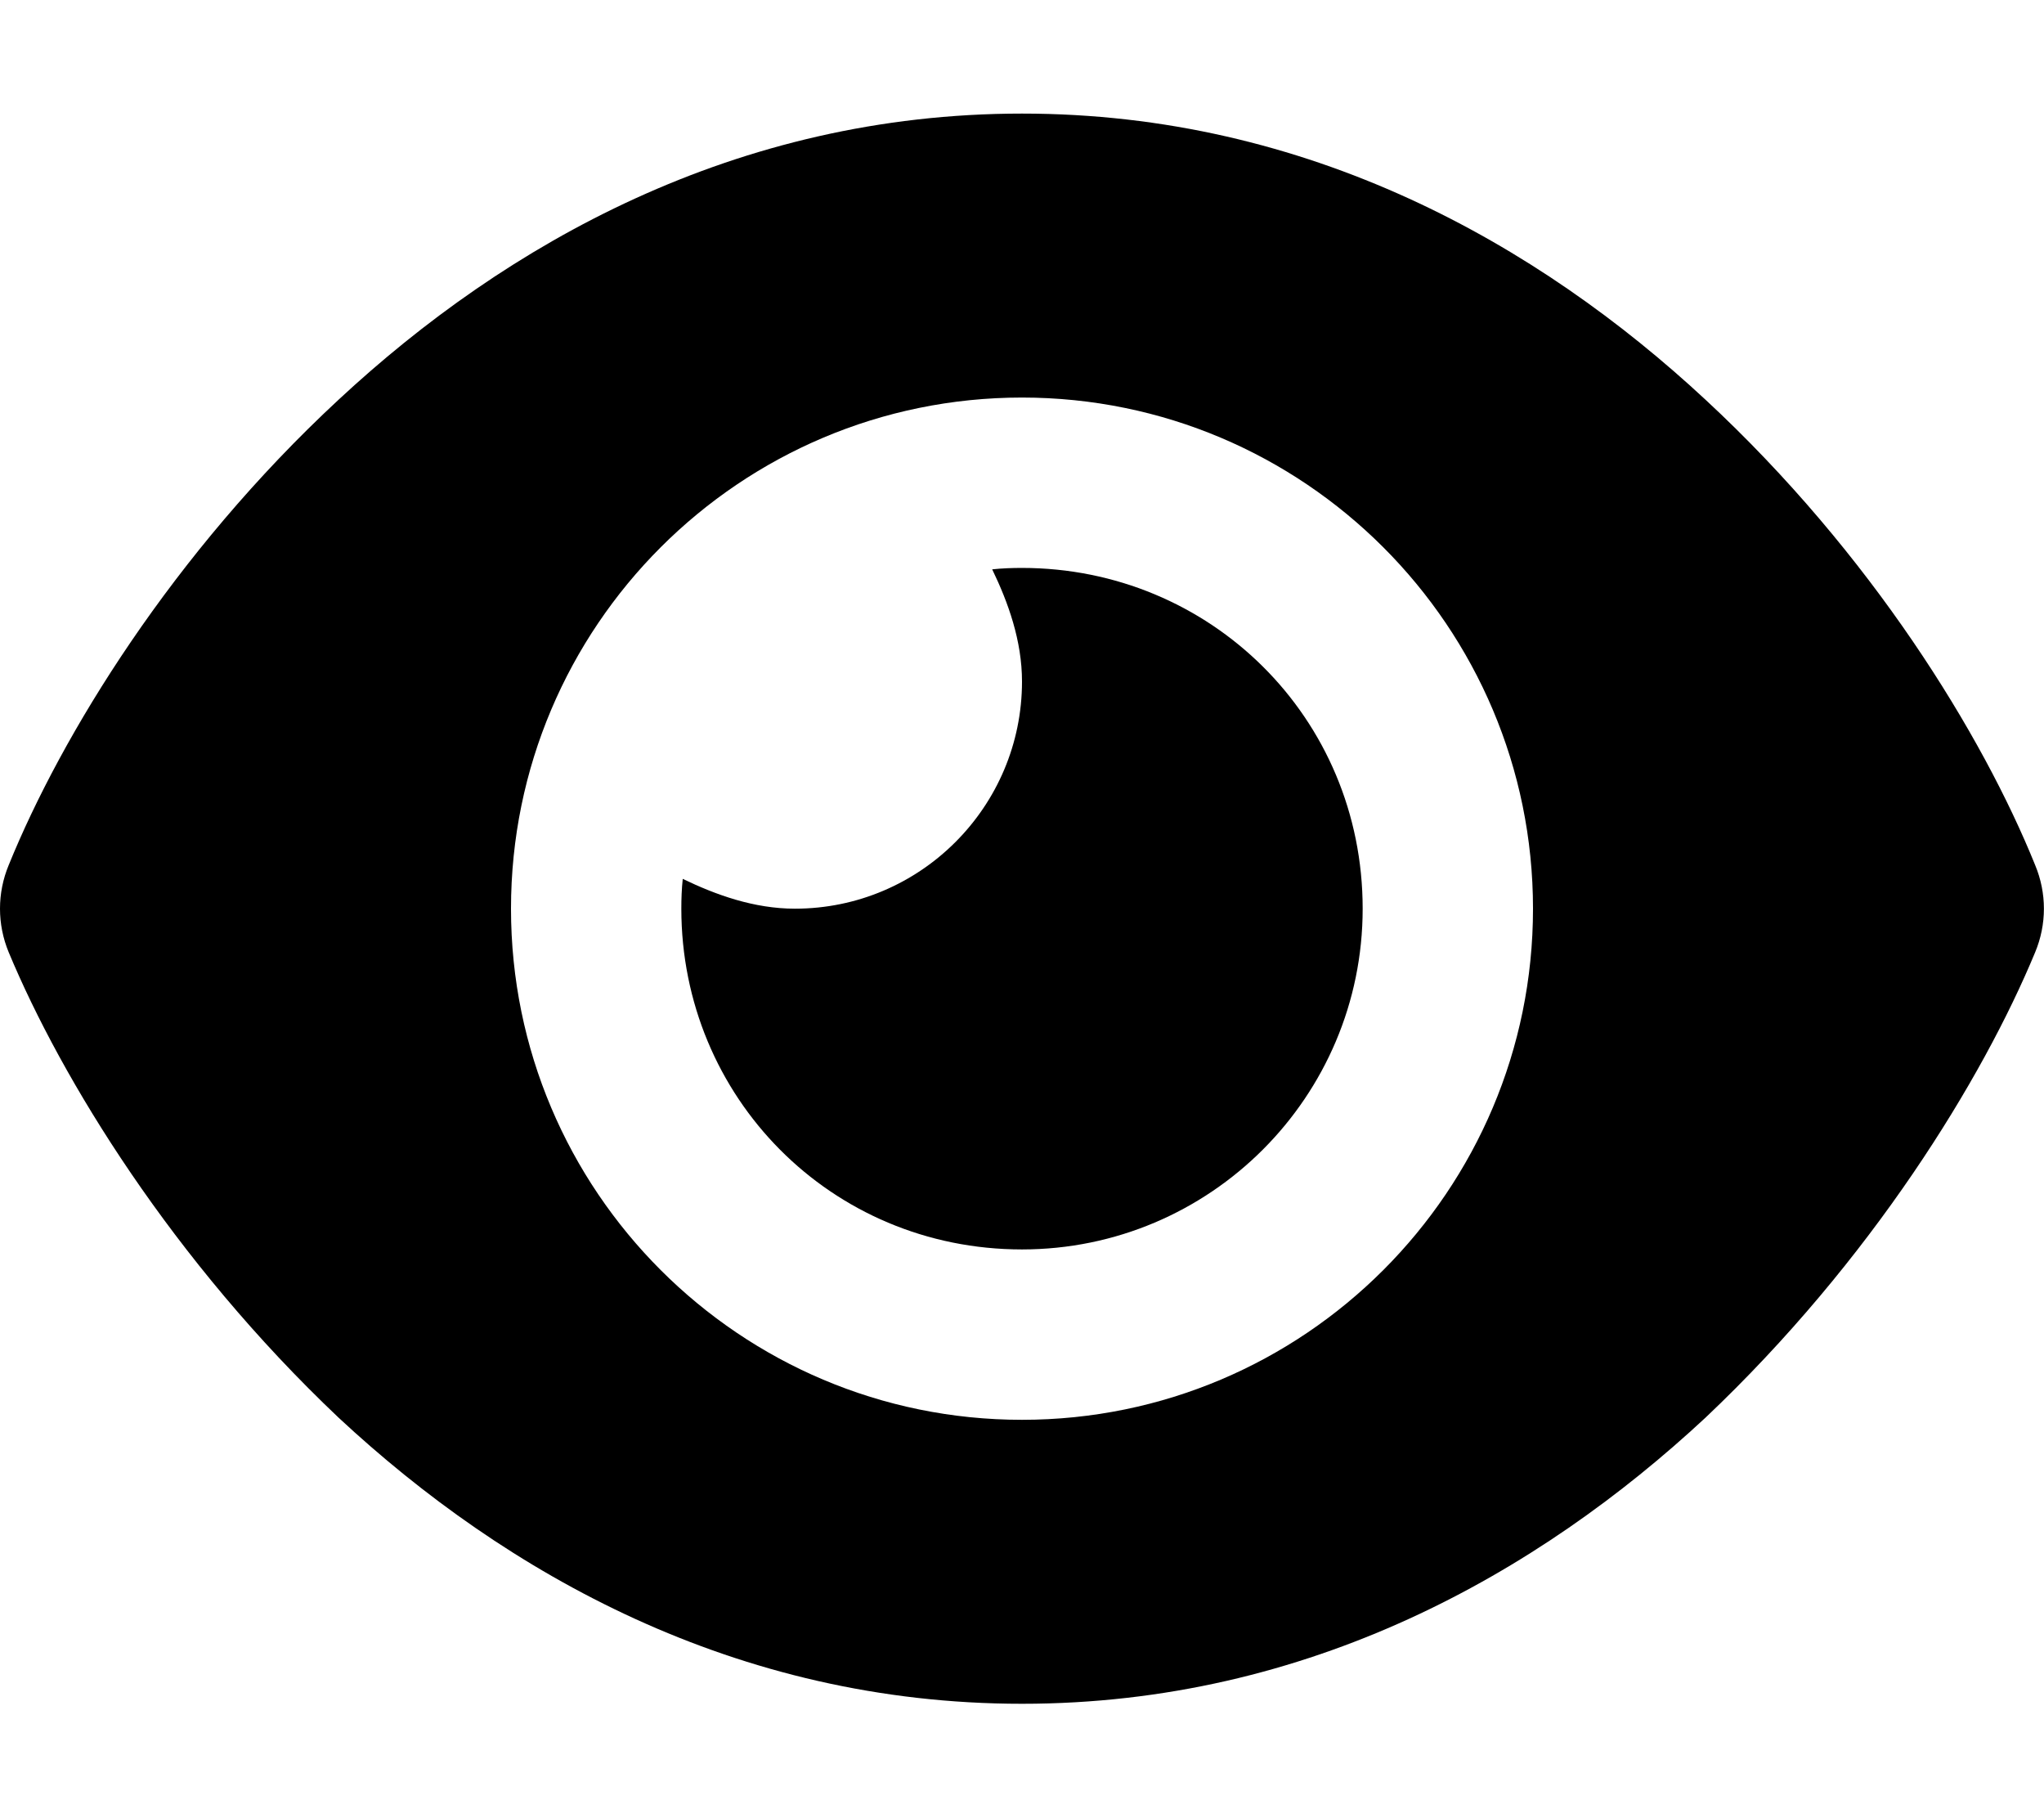
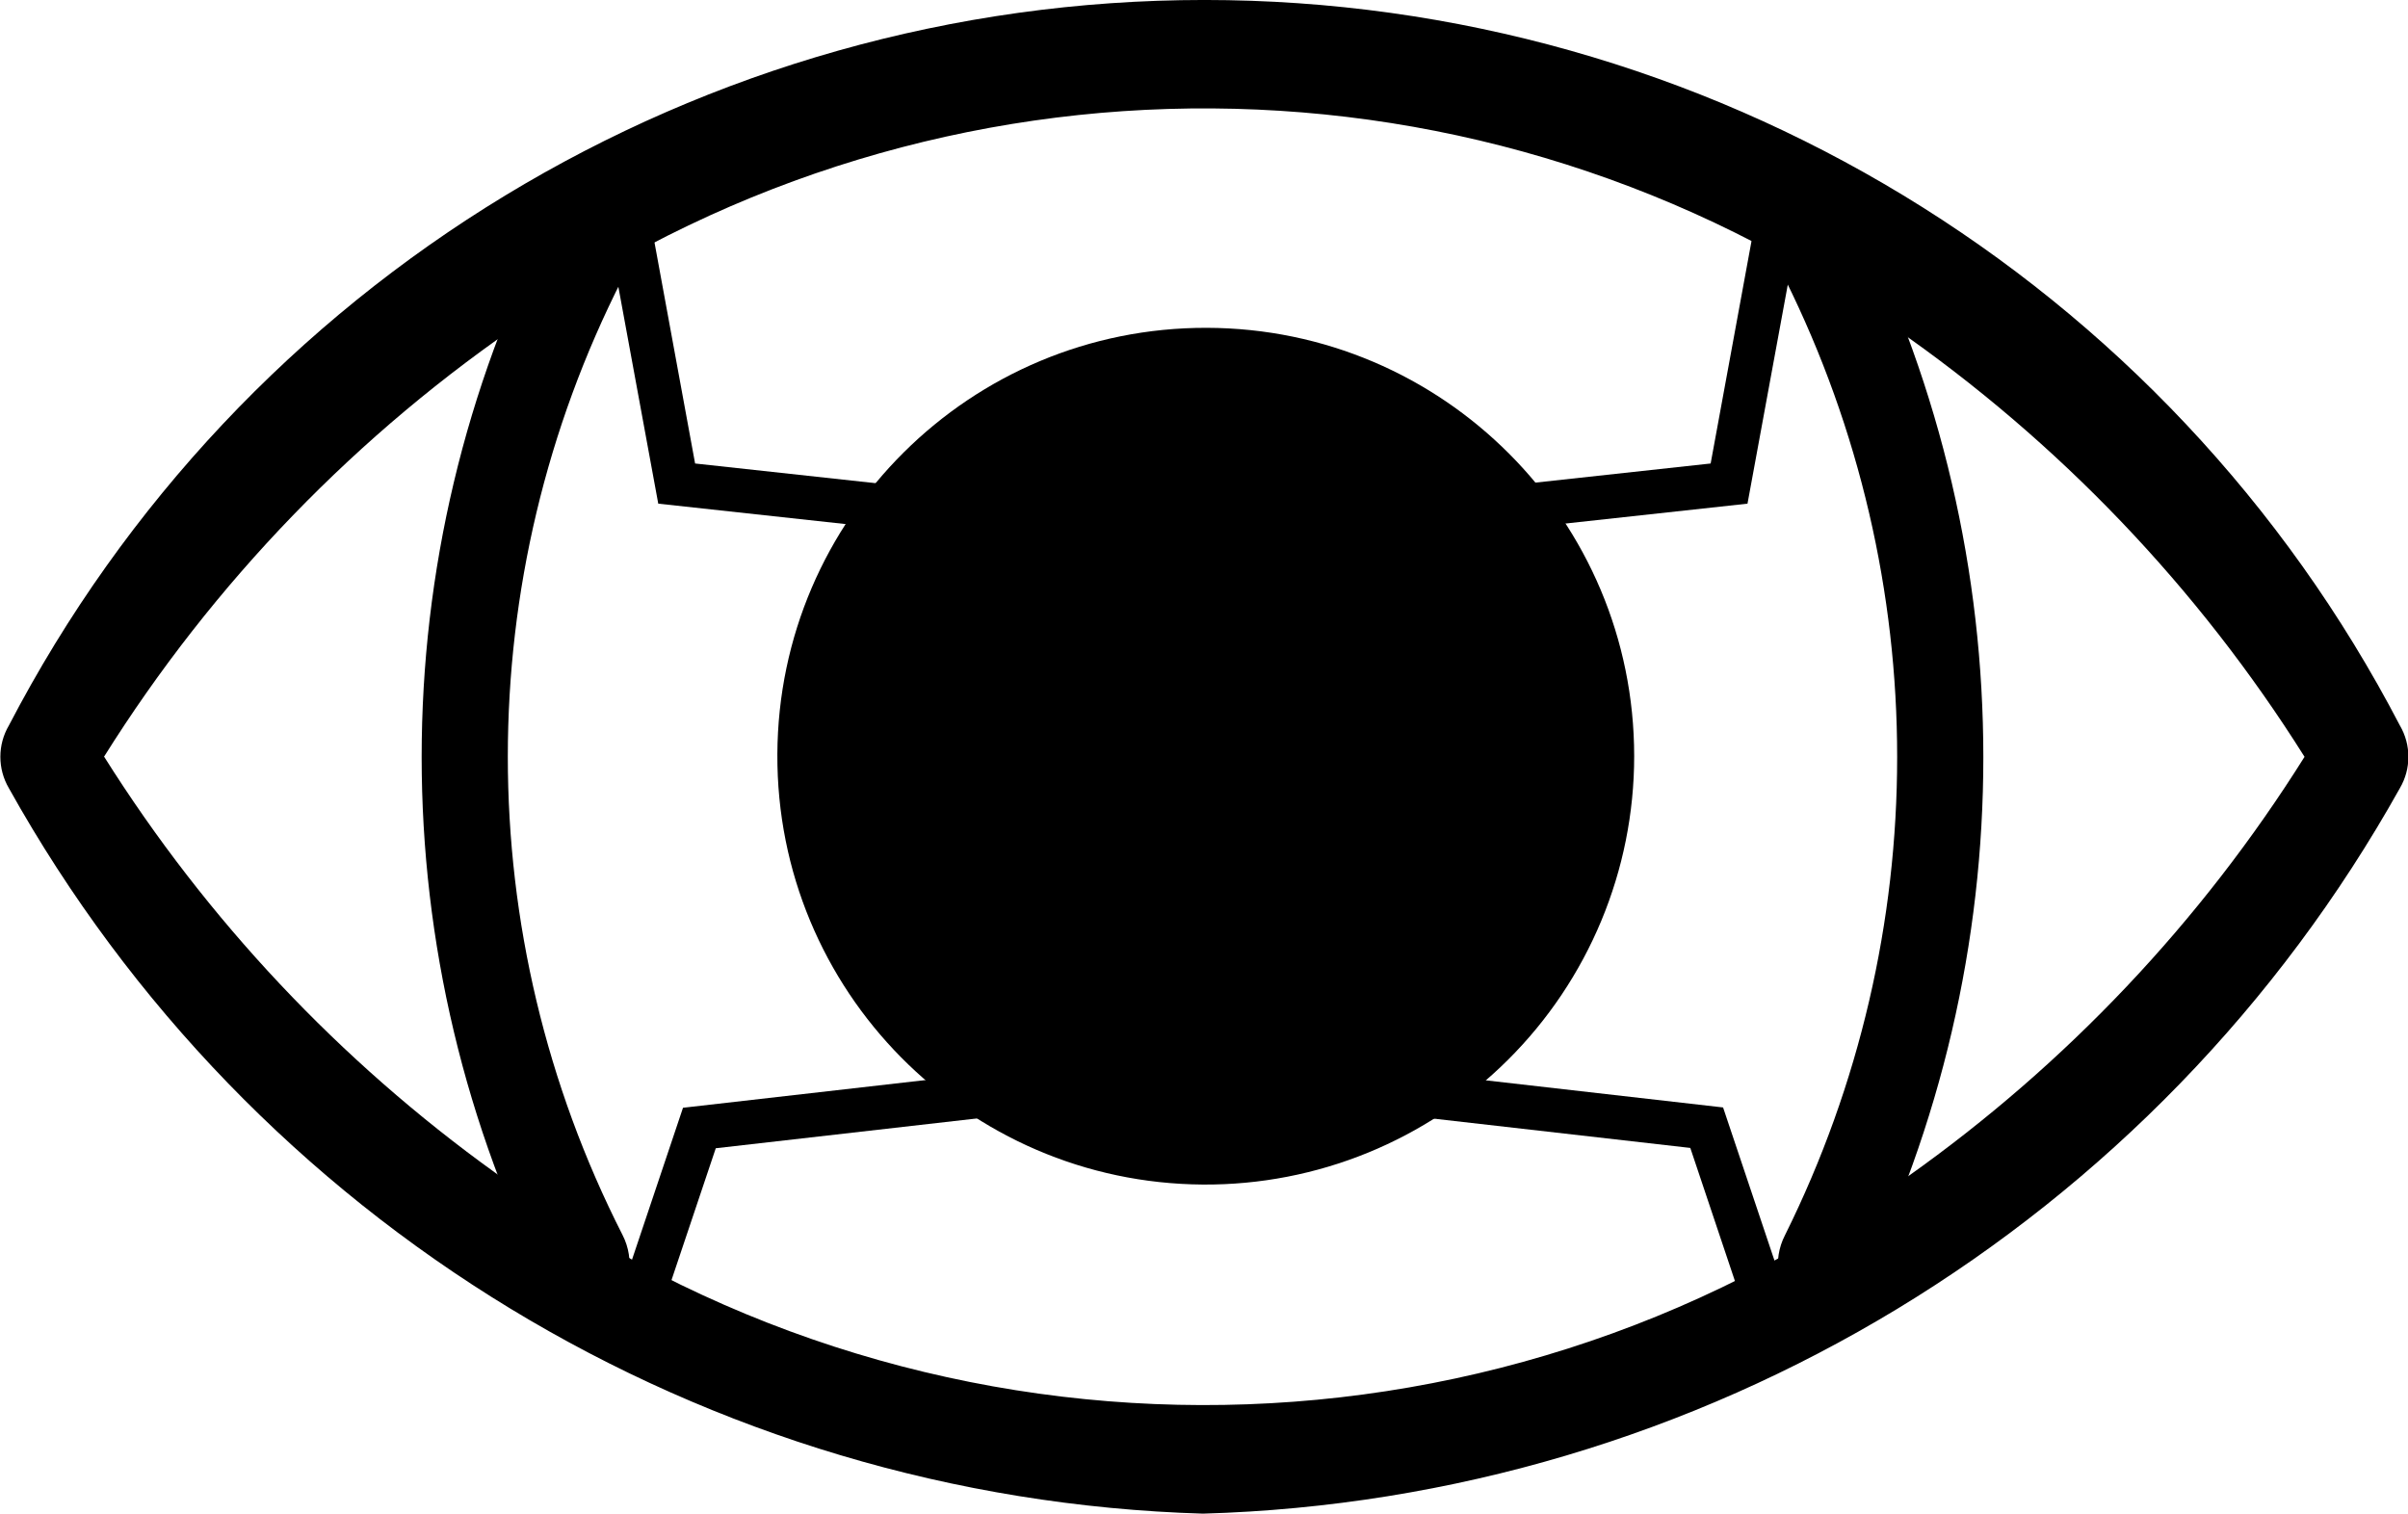
- <svg xmlns="http://www.w3.org/2000/svg" viewBox="0 0 576 512">
-   <path d="M279.6 160.4C282.4 160.1 285.2 160 288 160C341 160 384 202.1 384 256C384 309 341 352 288 352C234.1 352 192 309 192 256C192 253.2 192.1 250.4 192.4 247.6C201.7 252.1 212.5 256 224 256C259.3 256 288 227.3 288 192C288 180.5 284.1 169.7 279.6 160.4zM480.6 112.6C527.4 156 558.7 207.1 573.5 243.7C576.8 251.6 576.8 260.4 573.5 268.3C558.7 304 527.4 355.1 480.6 399.4C433.5 443.2 368.8 480 288 480C207.2 480 142.5 443.2 95.42 399.4C48.62 355.1 17.34 304 2.461 268.3C-.821 260.4-.821 251.6 2.461 243.7C17.34 207.1 48.62 156 95.42 112.6C142.5 68.84 207.2 32 288 32C368.8 32 433.5 68.84 480.6 112.6V112.6zM288 112C208.5 112 144 176.5 144 256C144 335.5 208.5 400 288 400C367.5 400 432 335.5 432 256C432 176.5 367.5 112 288 112z" />
+ <svg xmlns="http://www.w3.org/2000/svg" viewBox="0 0 22.483 14.134">
+   <g id="Group_94454" data-name="Group 94454" transform="translate(-376.968 -171.353)">
+     <path id="Path_99246" data-name="Path 99246" d="M388.2,185.487a13.217,13.217,0,0,1-11.149-6.774.579.579,0,0,1,0-.586,12.583,12.583,0,0,1,22.324,0,.579.579,0,0,1,0,.586A13.237,13.237,0,0,1,388.2,185.487Zm-10.259-7.067a13.908,13.908,0,0,0,3.654,3.886,11.18,11.18,0,0,0,13.184.034,13.777,13.777,0,0,0,3.706-3.92,13.833,13.833,0,0,0-3.832-4.008,11.156,11.156,0,0,0-12.753-.089A13.738,13.738,0,0,0,377.938,178.421Z" transform="translate(0 0)" />
+     <path id="Path_99247" data-name="Path 99247" d="M418.819,195.14a.34.34,0,0,1-.219-.083.592.592,0,0,1-.117-.7,10.041,10.041,0,0,0,0-8.93.59.59,0,0,1,.117-.7.354.354,0,0,1,.557.148,11.281,11.281,0,0,1,0,10.038A.39.39,0,0,1,418.819,195.14Zm-11.526,0a.39.39,0,0,1-.338-.23,11.087,11.087,0,0,1,0-10.038.354.354,0,0,1,.557-.148.591.591,0,0,1,.117.7,9.846,9.846,0,0,0,0,8.93.592.592,0,0,1-.117.7A.34.34,0,0,1,407.293,195.14Z" transform="translate(-24.849 -11.47)" />
+     <path id="Path_99248" data-name="Path 99248" d="M447.7,201.8a4,4,0,1,1,4.027-4A4,4,0,0,1,447.7,201.8Z" transform="translate(-59.501 -19.386)" />
+     <path id="Path_99250" data-name="Path 99250" d="M427.389,246.649l-.389-.13.72-2.145,3.624-.414.047.408-3.365.384Z" transform="translate(-44.375 -62.677)" />
+     <path id="Path_99253" data-name="Path 99253" d="M432.253,246.649l-.637-1.9-3.365-.384.047-.408,3.624.414.72,2.145Z" transform="translate(-38.866 -62.677)" />
+     <path id="Path_99251" data-name="Path 99251" d="M429.881,189.445l-2.752-.3-.47-2.555.4-.074.414,2.254,2.448.267Z" transform="translate(-44.015 -13.089)" />
+     <path id="Path_99252" data-name="Path 99252" d="M428.017,189.445l-.044-.408,2.448-.267.414-2.254.4.074-.47,2.555Z" transform="translate(-37.481 -13.089)" />
+   </g>
</svg>
